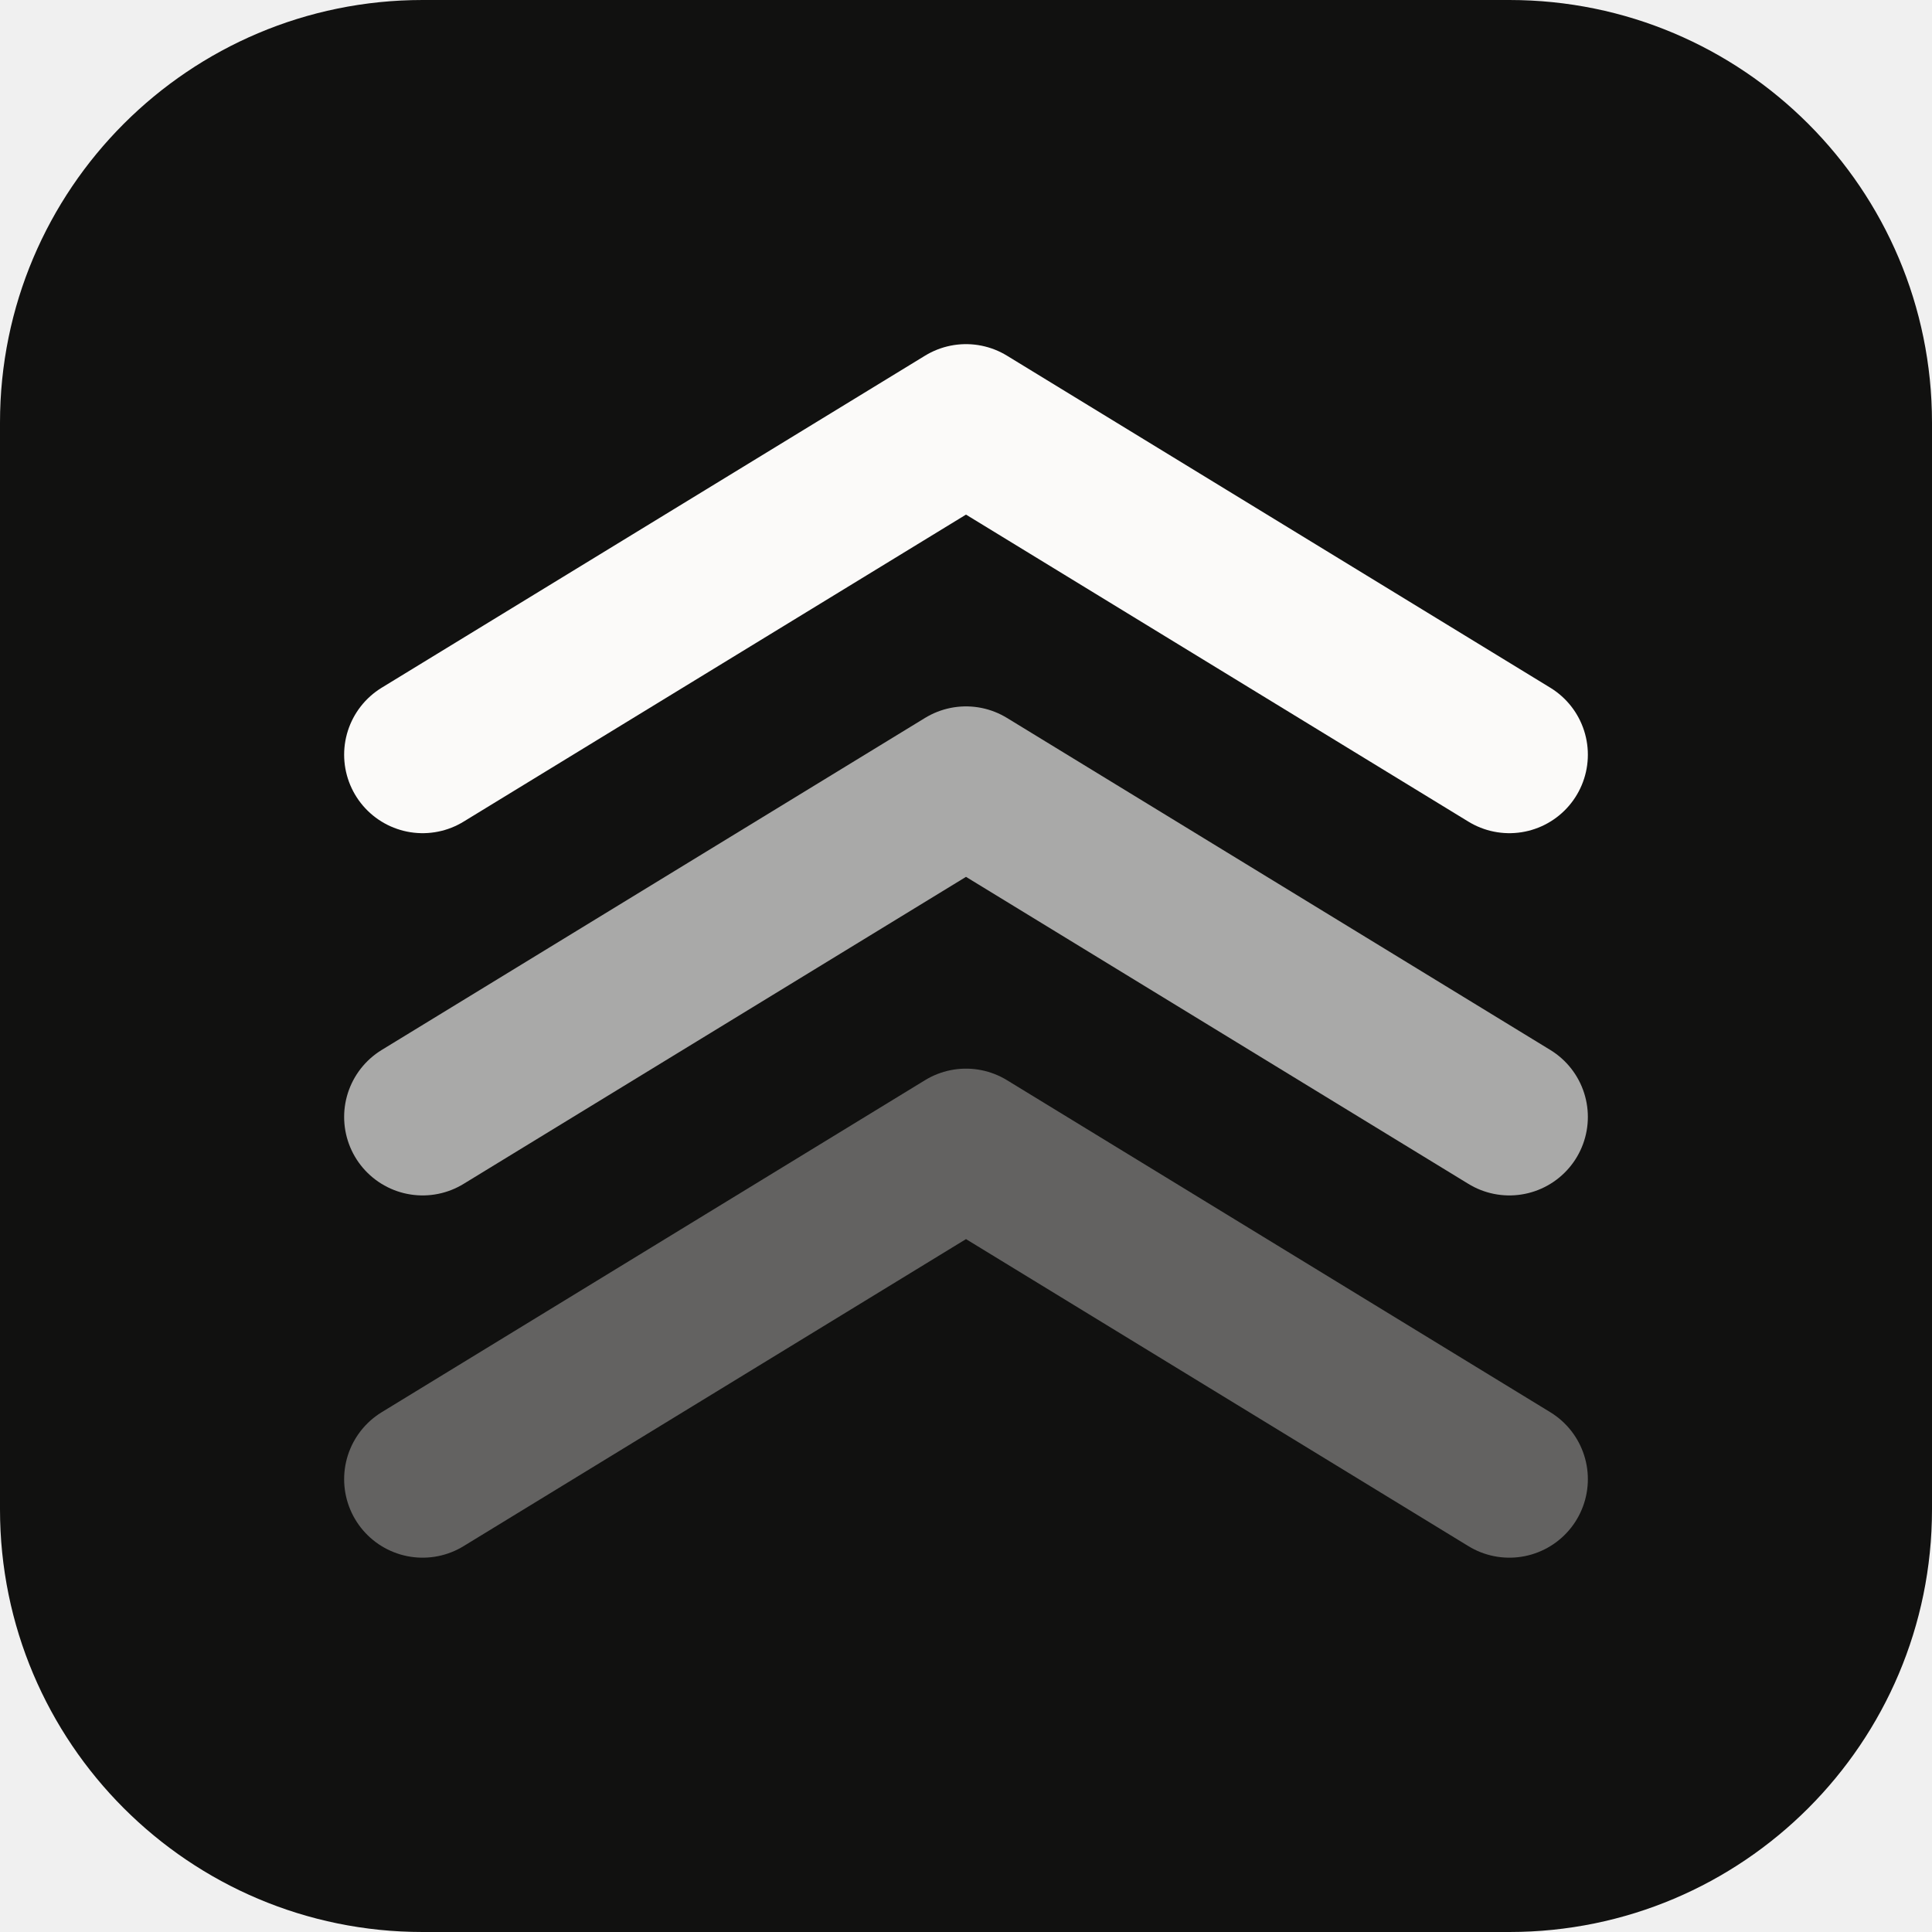
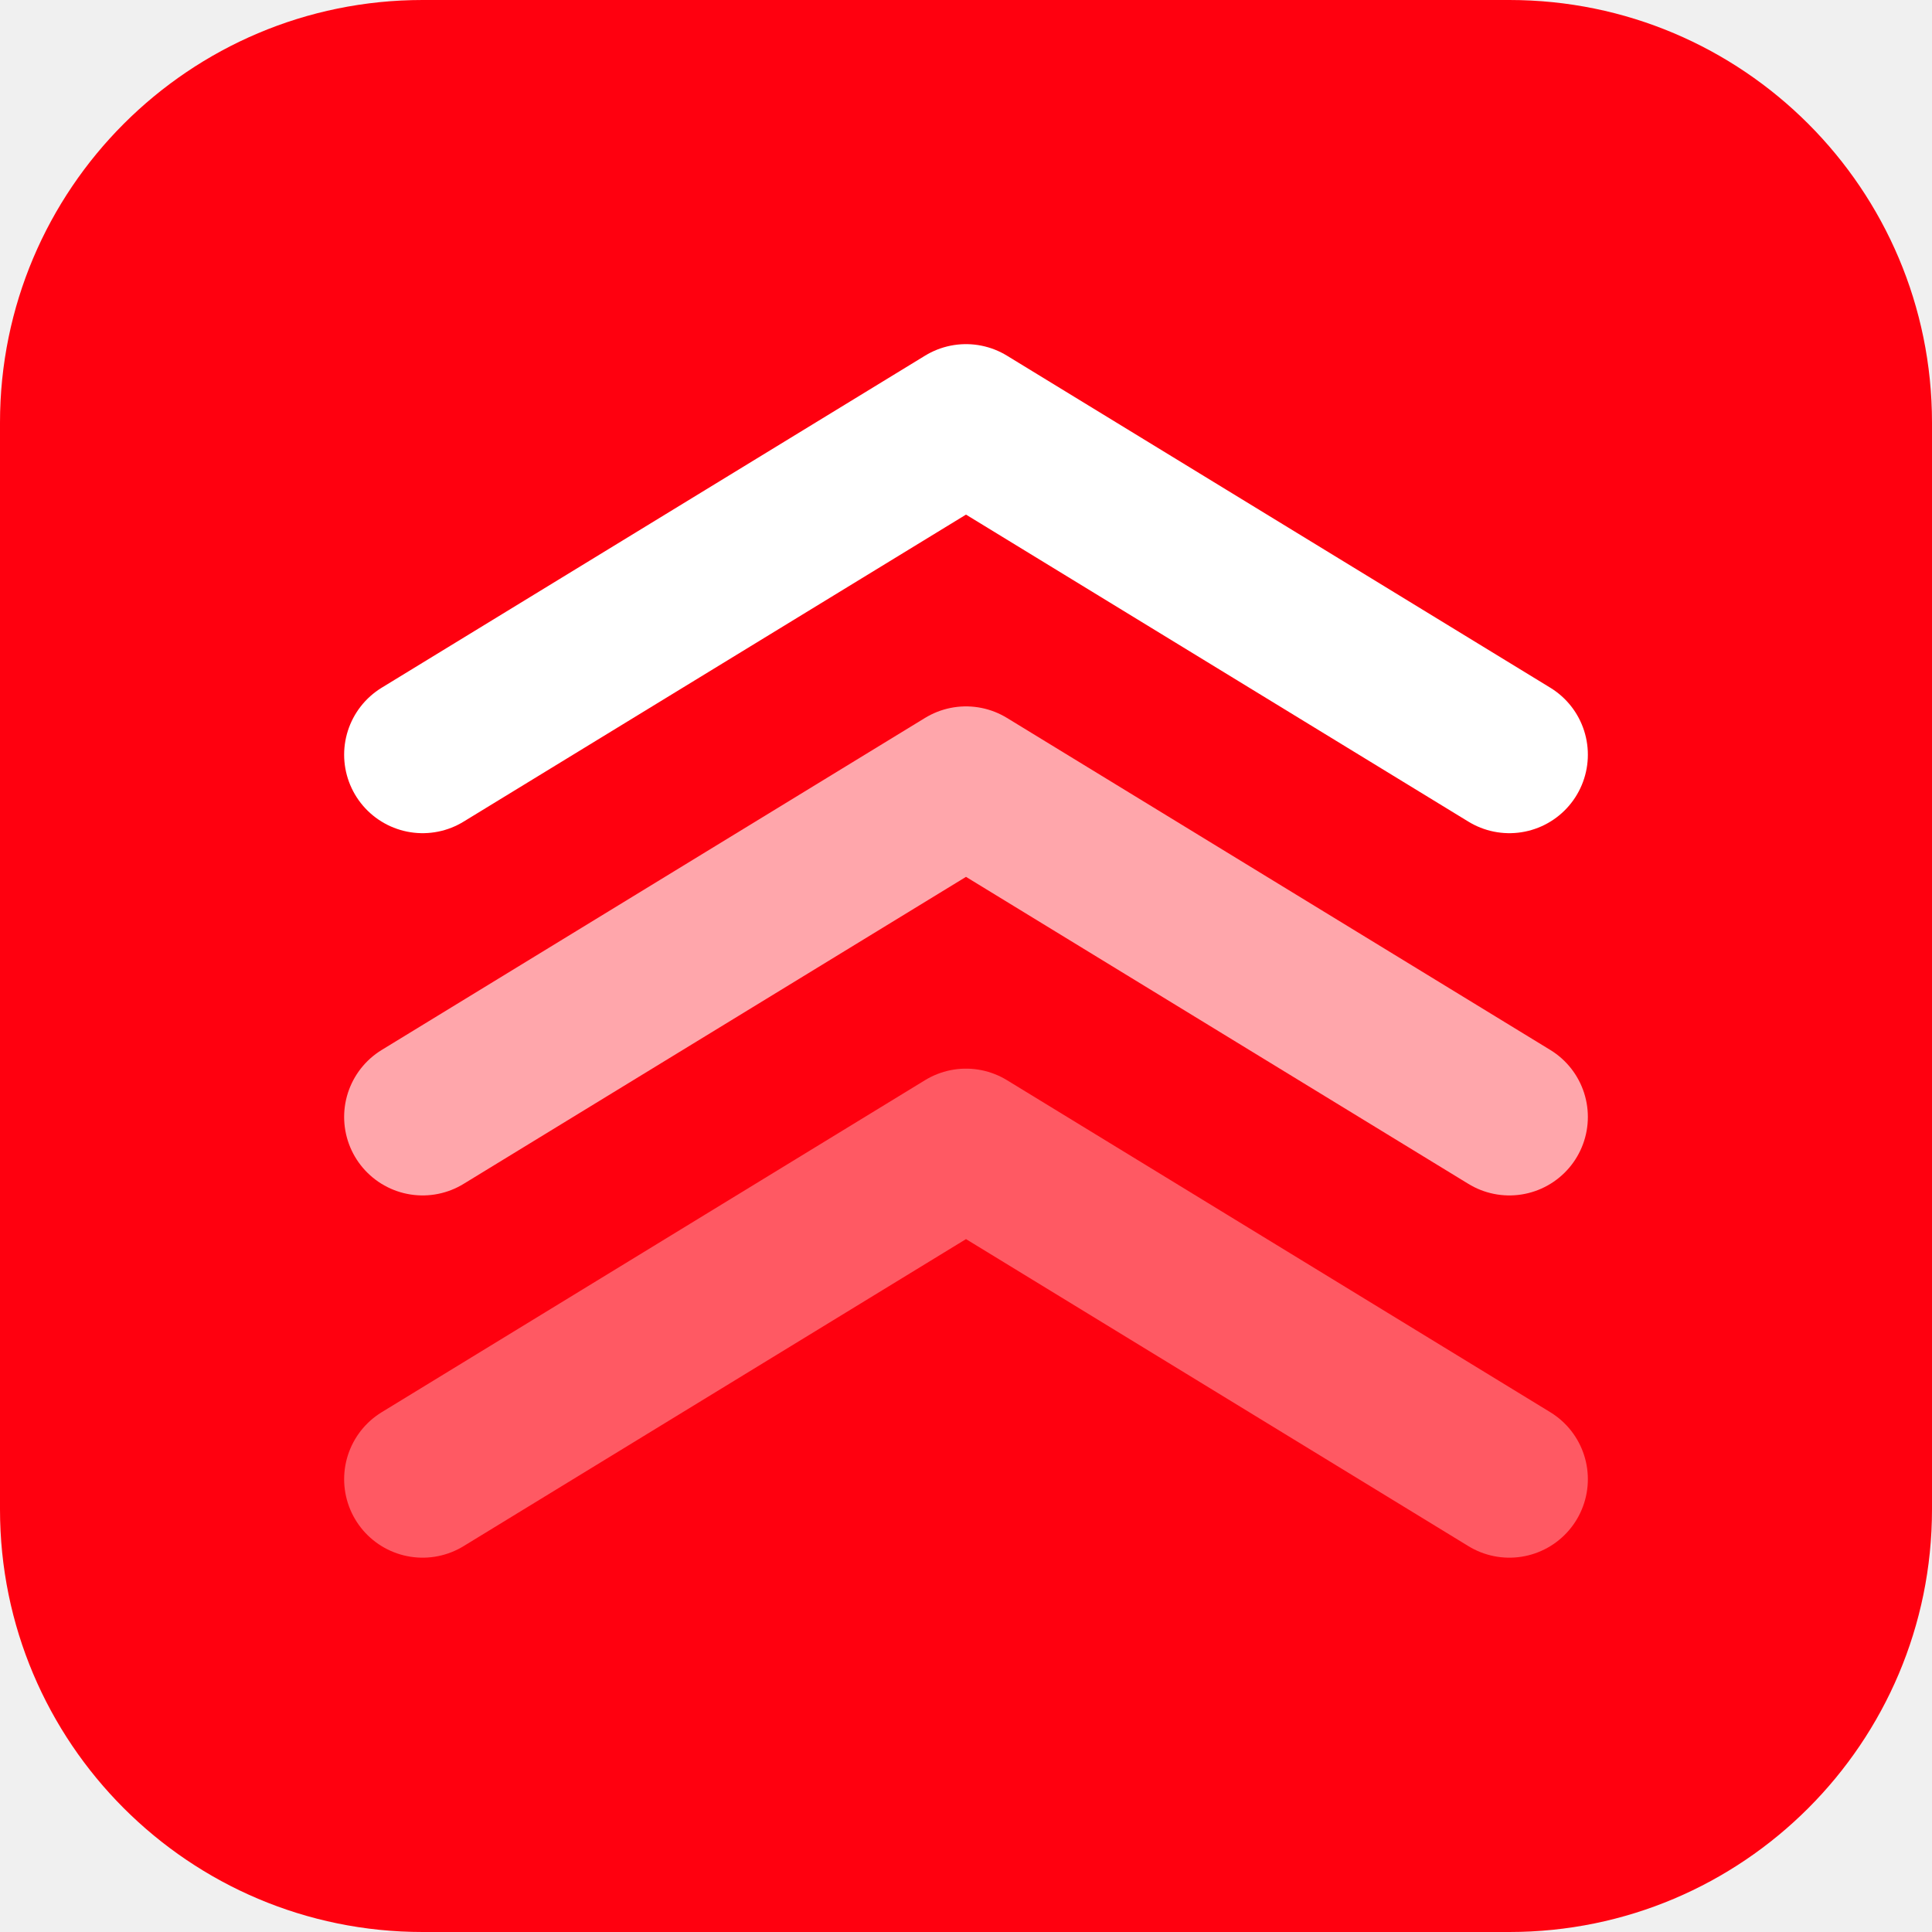
<svg xmlns="http://www.w3.org/2000/svg" viewBox="0 0 32 32">
-   <rect width="32" height="32" rx="7" fill="#111110" />
-   <g fill="none" stroke="#FBFAF9" stroke-width="2.6" stroke-linecap="round" stroke-linejoin="round">
+   <rect width="32" height="32" rx="7" fill="#FF000F" />
+   <g fill="none" stroke="#FFFFFF" stroke-width="2.6" stroke-linecap="round" stroke-linejoin="round">
    <path d="M7 24.5 L16 19 L25 24.5" opacity="0.35" />
    <path d="M7 18.5 L16 13 L25 18.5" opacity="0.65" />
    <path d="M7 12.5 L16 7 L25 12.5" />
  </g>
</svg>
